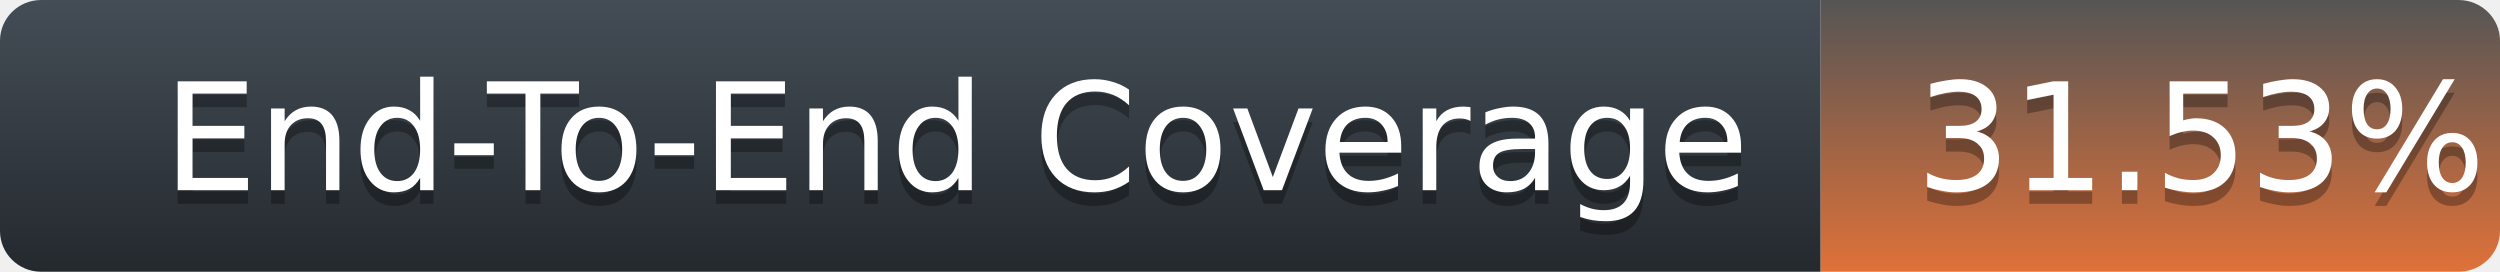
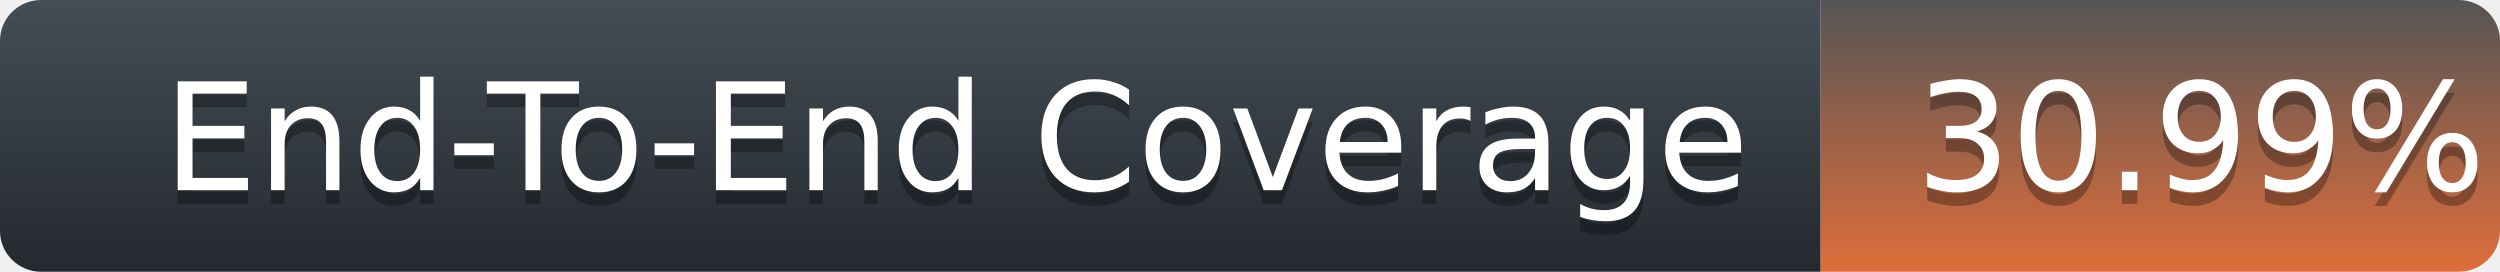
<svg xmlns="http://www.w3.org/2000/svg" width="184" height="20">
  <defs>
    <linearGradient id="title-fill" x1="50%" y1="0%" x2="50%" y2="100%">
      <stop stop-color="#444D56" offset="0%" />
      <stop stop-color="#24292E" offset="100%" />
    </linearGradient>
    <linearGradient id="coverage-fill" x1="50%" y1="0%" x2="50%" y2="100%">
      <stop stop-color="#555" offset="0%" />
-       <stop stop-color="#df7139" offset="100%" />
+       <stop stop-color="#df6e3b" offset="100%" />
    </linearGradient>
  </defs>
  <g fill="none" fill-rule="evenodd">
    <g font-family="'DejaVu Sans',Verdana,Geneva,sans-serif" font-size="11">
      <path d="M0,3 C0,1.343 1.355,0 3.027,0 L134,0 L134,20 L3.027,20 C1.355,20 0,18.657 0,17 L0,3 Z" fill="url(#title-fill)" fill-rule="nonzero" />
      <text fill="#010101" fill-opacity=".3">
        <tspan x="12" y="15" aria-hidden="true">End-To-End Coverage</tspan>
      </text>
      <text fill="#FFFFFF">
        <tspan x="12" y="14">End-To-End Coverage</tspan>
      </text>
    </g>
    <g transform="translate(134)" font-family="'DejaVu Sans',Verdana,Geneva,sans-serif" font-size="11">
      <path d="M0 0h46.939C48.629 0 50 1.343 50 3v14c0 1.657-1.37 3-3.061 3H0V0z" fill="url(#coverage-fill)" fill-rule="nonzero" />
      <text fill="#010101" fill-opacity=".3" aria-hidden="true">
-         <tspan x="7" y="15">31.53%</tspan>
+         <tspan x="7" y="15">30.99%</tspan>
      </text>
      <text fill="#FFFFFF">
-         <tspan x="7" y="14">31.53%</tspan>
+         <tspan x="7" y="14">30.99%</tspan>
      </text>
    </g>
  </g>
</svg>
